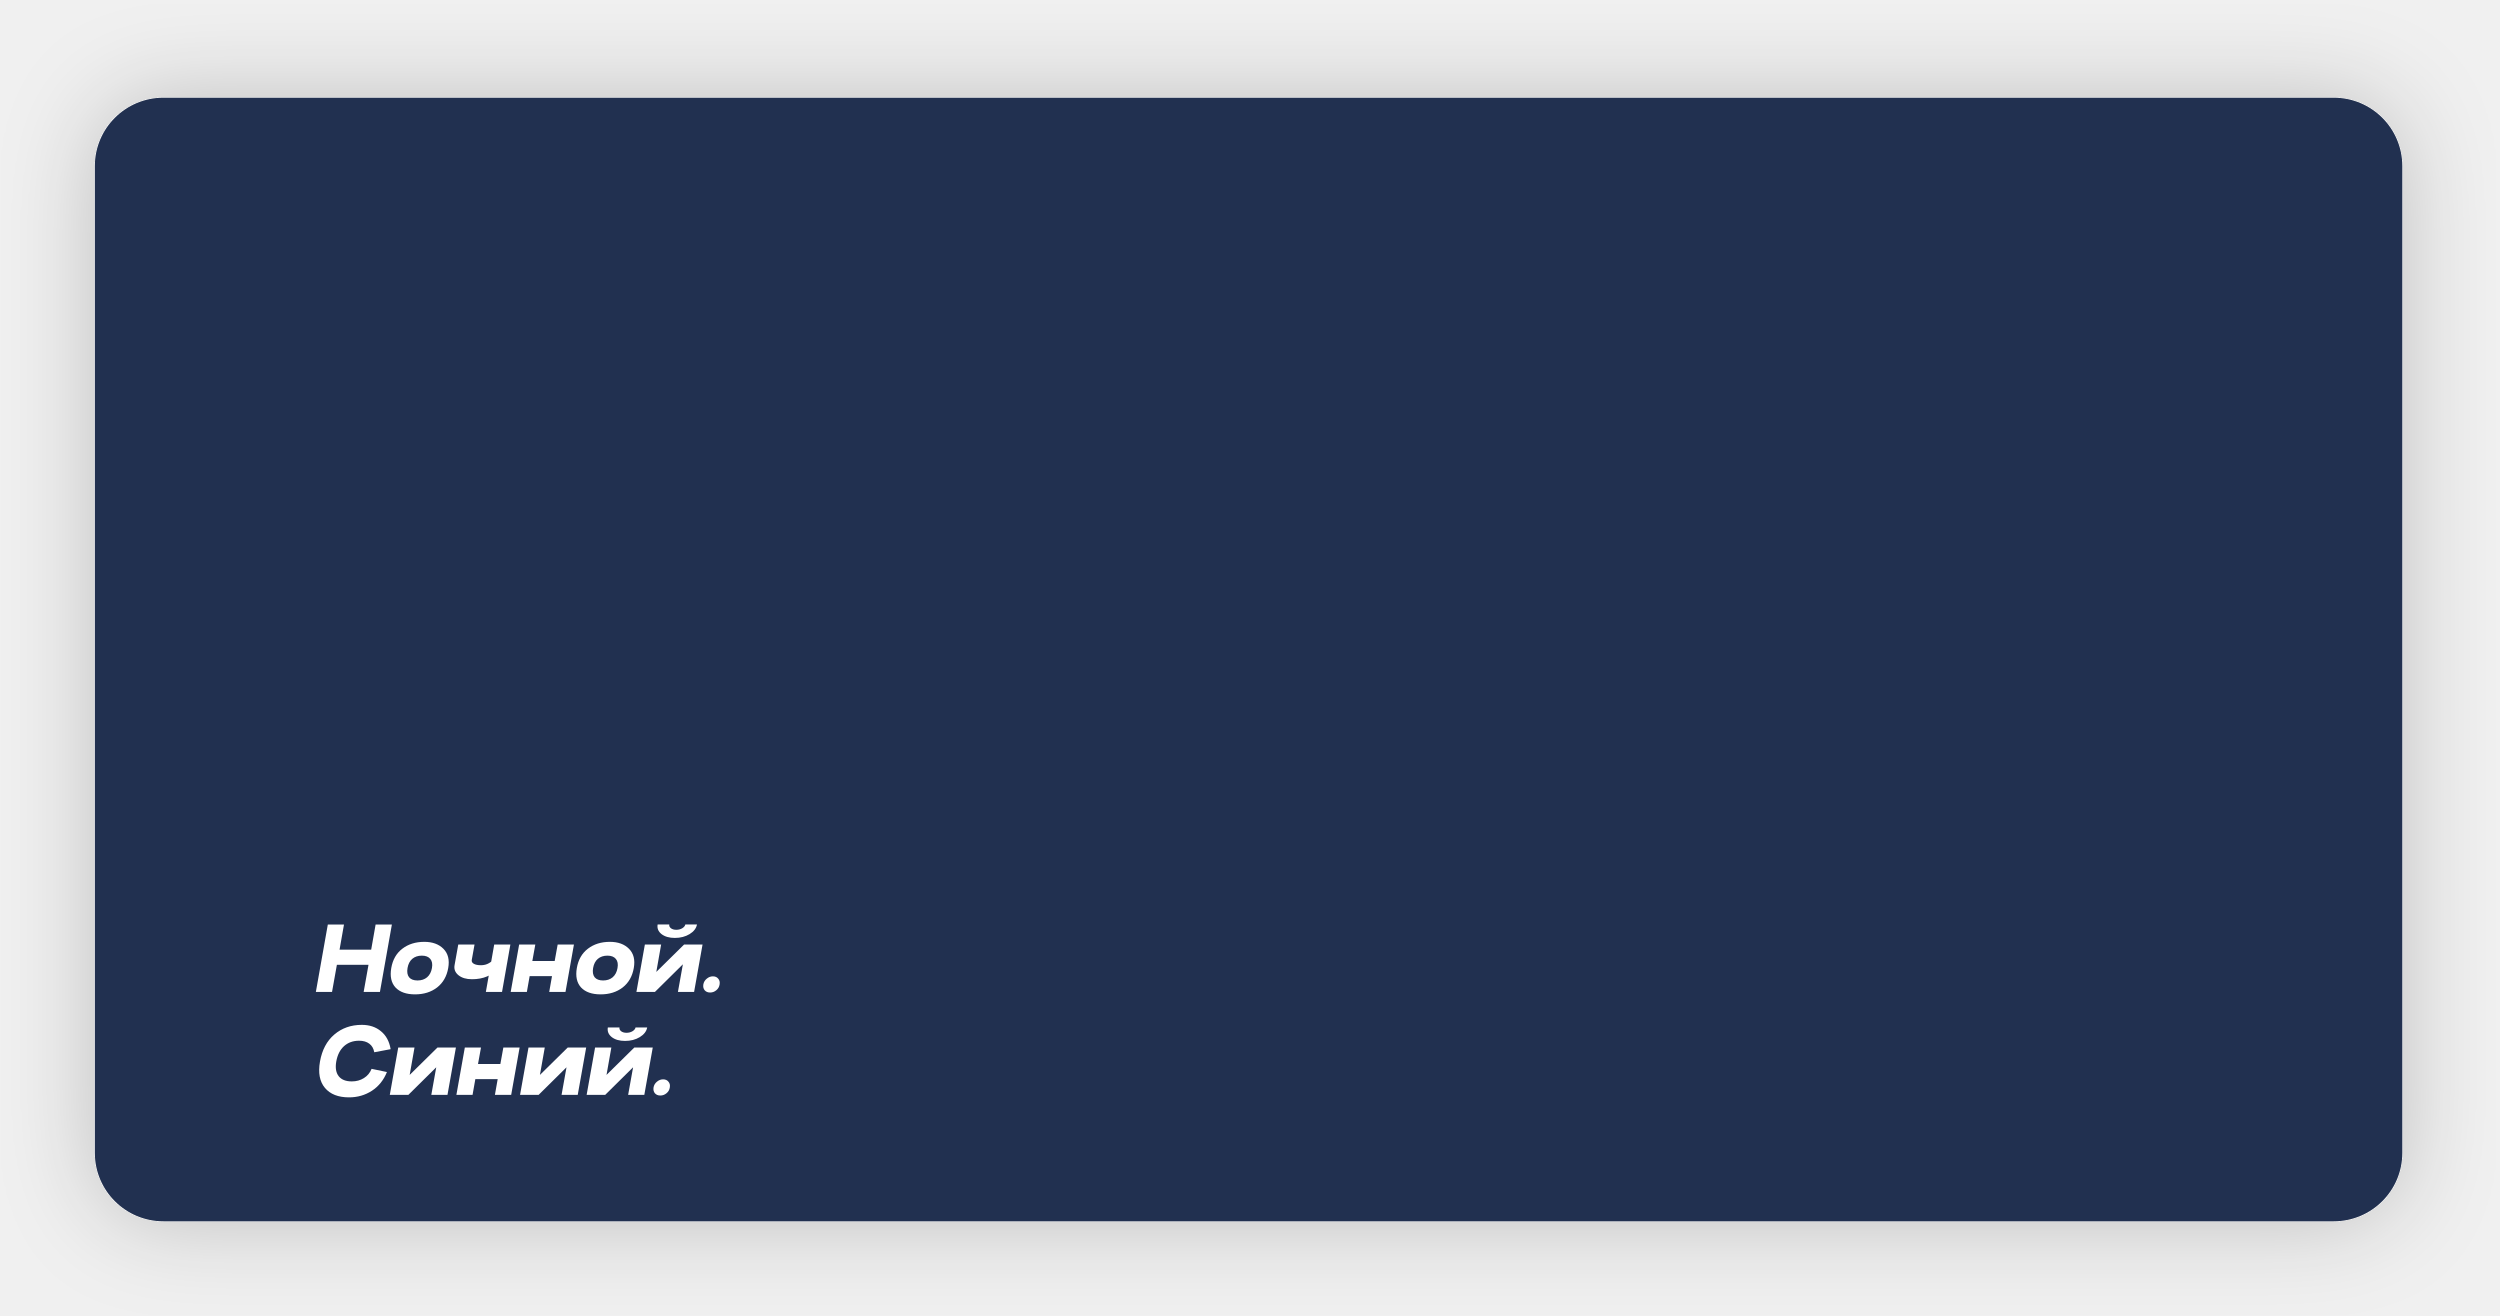
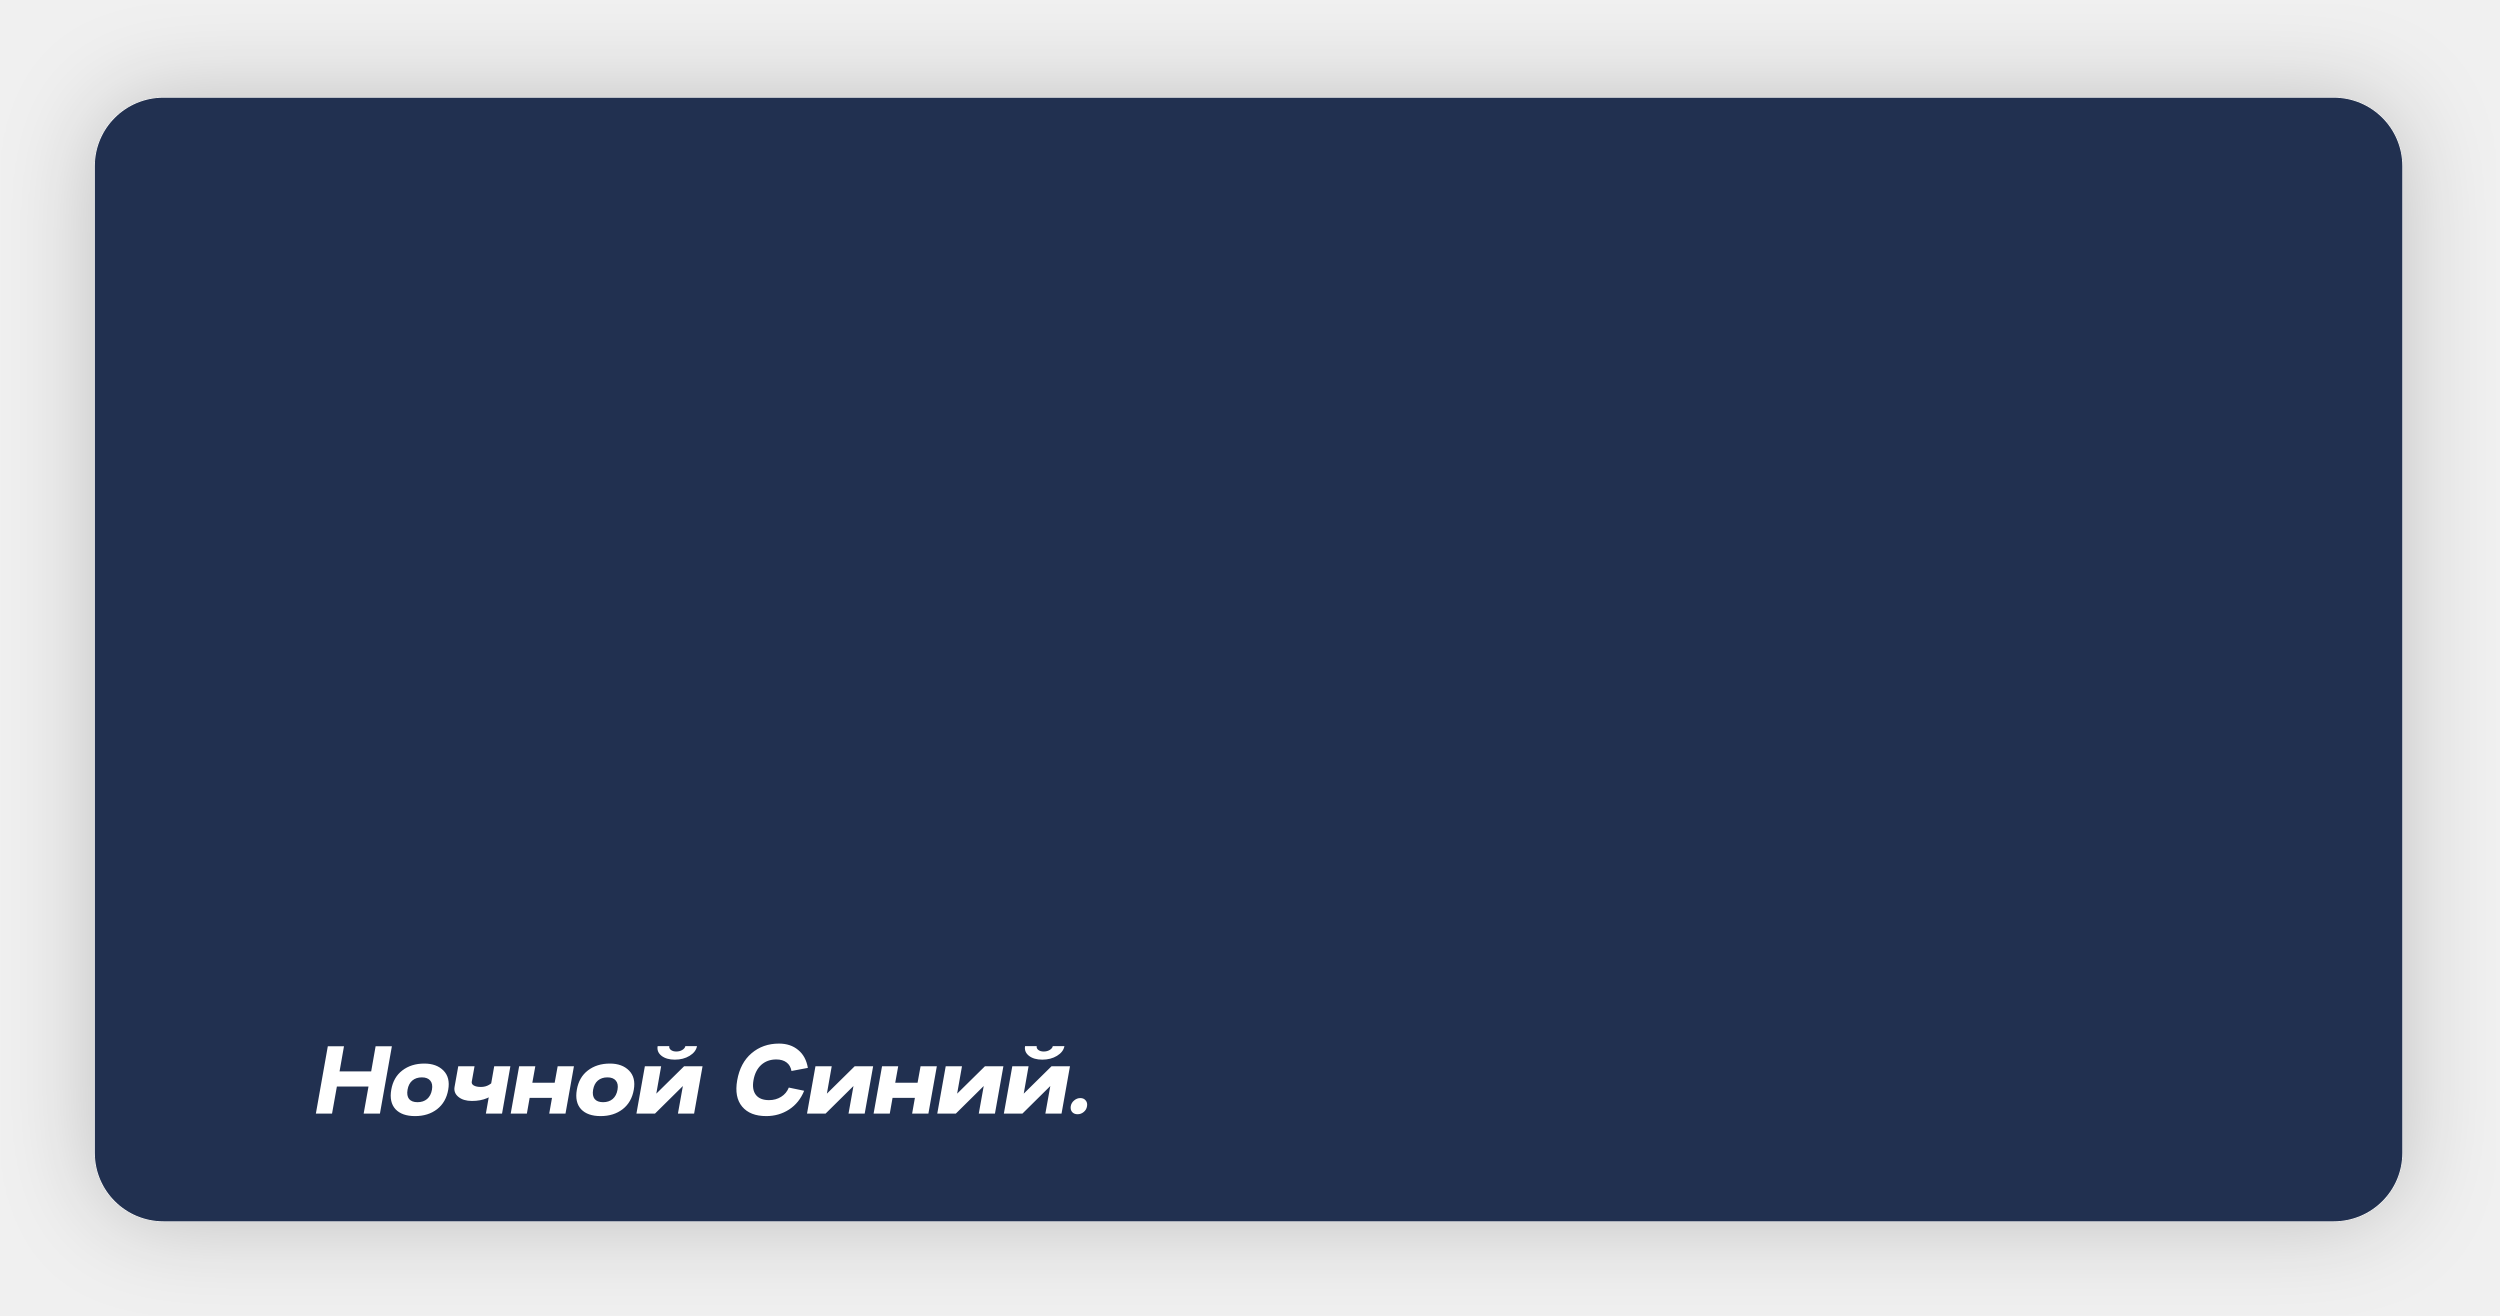
<svg xmlns="http://www.w3.org/2000/svg" width="534" height="281" viewBox="0 0 534 281" fill="none">
  <g filter="url(#filter0_d_0_1)">
    <path d="M513.13 35.483L513.13 246.257C513.13 254.327 506.57 260.87 498.48 260.87L34.91 260.87C26.82 260.87 20.26 254.327 20.26 246.257L20.26 35.483C20.26 27.413 26.82 20.87 34.91 20.87L498.47 20.87C506.57 20.86 513.13 27.403 513.13 35.483Z" fill="#213050" />
  </g>
-   <path d="M70.021 197.482H73.475L72.529 202.85H79.283L80.229 197.482H83.705L81.153 211.87H77.677L78.711 206.084H71.957L70.923 211.87H67.469L70.021 197.482ZM87.05 206.766C86.903 207.617 87.013 208.277 87.38 208.746C87.761 209.201 88.362 209.428 89.184 209.428C90.005 209.428 90.687 209.201 91.23 208.746C91.772 208.277 92.117 207.617 92.264 206.766C92.41 205.93 92.293 205.285 91.912 204.83C91.53 204.361 90.929 204.126 90.108 204.126C89.286 204.126 88.604 204.353 88.062 204.808C87.534 205.263 87.196 205.915 87.05 206.766ZM83.574 206.766C83.882 204.991 84.666 203.62 85.928 202.652C87.204 201.669 88.773 201.178 90.636 201.178C92.381 201.178 93.745 201.677 94.728 202.674C95.71 203.671 96.048 205.035 95.74 206.766C95.432 208.541 94.64 209.927 93.364 210.924C92.088 211.907 90.518 212.398 88.656 212.398C86.793 212.398 85.4 211.907 84.476 210.924C83.566 209.927 83.266 208.541 83.574 206.766ZM100.767 205.05C100.709 205.387 100.855 205.659 101.207 205.864C101.574 206.069 102.08 206.172 102.725 206.172C103.371 206.172 103.943 206.025 104.441 205.732C104.94 205.439 105.285 205.123 105.475 204.786L106.443 206.766C105.123 208.365 103.246 209.164 100.811 209.164C99.594 209.164 98.633 208.878 97.929 208.306C97.225 207.734 96.947 207.023 97.093 206.172L97.885 201.75H101.361L100.767 205.05ZM105.563 201.75H109.017L107.235 211.87H103.781L105.563 201.75ZM110.889 201.75H114.343L113.705 205.27H118.479L119.117 201.75H122.593L120.789 211.87H117.313L117.907 208.504H113.133L112.539 211.87H109.085L110.889 201.75ZM126.688 206.766C126.542 207.617 126.652 208.277 127.018 208.746C127.4 209.201 128.001 209.428 128.822 209.428C129.644 209.428 130.326 209.201 130.868 208.746C131.411 208.277 131.756 207.617 131.902 206.766C132.049 205.93 131.932 205.285 131.55 204.83C131.169 204.361 130.568 204.126 129.746 204.126C128.925 204.126 128.243 204.353 127.7 204.808C127.172 205.263 126.835 205.915 126.688 206.766ZM123.212 206.766C123.52 204.991 124.305 203.62 125.566 202.652C126.842 201.669 128.412 201.178 130.274 201.178C132.02 201.178 133.384 201.677 134.366 202.674C135.349 203.671 135.686 205.035 135.378 206.766C135.07 208.541 134.278 209.927 133.002 210.924C131.726 211.907 130.157 212.398 128.294 212.398C126.432 212.398 125.038 211.907 124.114 210.924C123.205 209.927 122.904 208.541 123.212 206.766ZM146.39 197.46H148.876C148.729 198.281 148.201 198.971 147.292 199.528C146.397 200.071 145.349 200.342 144.146 200.342C142.958 200.342 142.012 200.071 141.308 199.528C140.604 198.971 140.325 198.281 140.472 197.46H142.958C142.899 197.768 143.017 198.039 143.31 198.274C143.603 198.494 143.985 198.604 144.454 198.604C144.938 198.604 145.363 198.494 145.73 198.274C146.111 198.039 146.331 197.768 146.39 197.46ZM141.22 201.75L140.186 207.602L146.126 201.75H150.064L148.26 211.87H144.806L145.862 205.974L139.9 211.87H135.94L137.744 201.75H141.22ZM150.515 211.518C150.251 211.195 150.155 210.785 150.229 210.286C150.317 209.787 150.559 209.377 150.955 209.054C151.351 208.717 151.791 208.548 152.275 208.548C152.773 208.548 153.155 208.717 153.419 209.054C153.697 209.377 153.793 209.787 153.705 210.286C153.631 210.785 153.397 211.195 153.001 211.518C152.619 211.841 152.179 212.002 151.681 212.002C151.182 212.002 150.793 211.841 150.515 211.518ZM83.441 224.102L79.943 224.762C79.797 223.955 79.445 223.347 78.887 222.936C78.33 222.511 77.597 222.298 76.687 222.298C75.411 222.298 74.341 222.687 73.475 223.464C72.625 224.241 72.075 225.334 71.825 226.742C71.591 228.091 71.767 229.14 72.353 229.888C72.94 230.621 73.871 230.988 75.147 230.988C76.115 230.988 76.973 230.753 77.721 230.284C78.484 229.815 79.034 229.155 79.371 228.304L82.649 228.986C81.96 230.702 80.889 232.037 79.437 232.99C77.985 233.929 76.357 234.398 74.553 234.398C72.251 234.398 70.535 233.723 69.405 232.374C68.276 231.025 67.924 229.147 68.349 226.742C68.789 224.263 69.809 222.342 71.407 220.978C73.021 219.599 74.979 218.91 77.281 218.91C78.924 218.91 80.288 219.365 81.373 220.274C82.473 221.169 83.163 222.445 83.441 224.102ZM88.54 223.75L87.506 229.602L93.446 223.75H97.384L95.58 233.87H92.126L93.182 227.974L87.22 233.87H83.26L85.064 223.75H88.54ZM99.287 223.75H102.741L102.103 227.27H106.877L107.515 223.75H110.991L109.187 233.87H105.711L106.305 230.504H101.531L100.937 233.87H97.483L99.287 223.75ZM116.363 223.75L115.329 229.602L121.269 223.75H125.207L123.403 233.87H119.949L121.005 227.974L115.043 233.87H111.083L112.887 223.75H116.363ZM135.755 219.46H138.241C138.095 220.281 137.567 220.971 136.657 221.528C135.763 222.071 134.714 222.342 133.511 222.342C132.323 222.342 131.377 222.071 130.673 221.528C129.969 220.971 129.691 220.281 129.837 219.46H132.323C132.265 219.768 132.382 220.039 132.675 220.274C132.969 220.494 133.35 220.604 133.819 220.604C134.303 220.604 134.729 220.494 135.095 220.274C135.477 220.039 135.697 219.768 135.755 219.46ZM130.585 223.75L129.551 229.602L135.491 223.75H139.429L137.625 233.87H134.171L135.227 227.974L129.265 233.87H125.305L127.109 223.75H130.585ZM139.88 233.518C139.616 233.195 139.521 232.785 139.594 232.286C139.682 231.787 139.924 231.377 140.32 231.054C140.716 230.717 141.156 230.548 141.64 230.548C142.139 230.548 142.52 230.717 142.784 231.054C143.063 231.377 143.158 231.787 143.07 232.286C142.997 232.785 142.762 233.195 142.366 233.518C141.985 233.841 141.545 234.002 141.046 234.002C140.547 234.002 140.159 233.841 139.88 233.518Z" fill="white" />
+   <path d="M70.021 223.482H73.475L72.529 228.85H79.283L80.229 223.482H83.705L81.153 237.87H77.677L78.711 232.084H71.957L70.923 237.87H67.469L70.021 223.482ZM87.05 232.766C86.903 233.617 87.013 234.277 87.38 234.746C87.761 235.201 88.362 235.428 89.184 235.428C90.005 235.428 90.687 235.201 91.23 234.746C91.772 234.277 92.117 233.617 92.264 232.766C92.41 231.93 92.293 231.285 91.912 230.83C91.53 230.361 90.929 230.126 90.108 230.126C89.286 230.126 88.604 230.353 88.062 230.808C87.534 231.263 87.196 231.915 87.05 232.766ZM83.574 232.766C83.882 230.991 84.666 229.62 85.928 228.652C87.204 227.669 88.773 227.178 90.636 227.178C92.381 227.178 93.745 227.677 94.728 228.674C95.71 229.671 96.048 231.035 95.74 232.766C95.432 234.541 94.64 235.927 93.364 236.924C92.088 237.907 90.518 238.398 88.656 238.398C86.793 238.398 85.4 237.907 84.476 236.924C83.566 235.927 83.266 234.541 83.574 232.766ZM100.767 231.05C100.709 231.387 100.855 231.659 101.207 231.864C101.574 232.069 102.08 232.172 102.725 232.172C103.371 232.172 103.943 232.025 104.441 231.732C104.94 231.439 105.285 231.123 105.475 230.786L106.443 232.766C105.123 234.365 103.246 235.164 100.811 235.164C99.594 235.164 98.633 234.878 97.929 234.306C97.225 233.734 96.947 233.023 97.093 232.172L97.885 227.75H101.361L100.767 231.05ZM105.563 227.75H109.017L107.235 237.87H103.781L105.563 227.75ZM110.889 227.75H114.343L113.705 231.27H118.479L119.117 227.75H122.593L120.789 237.87H117.313L117.907 234.504H113.133L112.539 237.87H109.085L110.889 227.75ZM126.688 232.766C126.542 233.617 126.652 234.277 127.018 234.746C127.4 235.201 128.001 235.428 128.822 235.428C129.644 235.428 130.326 235.201 130.868 234.746C131.411 234.277 131.756 233.617 131.902 232.766C132.049 231.93 131.932 231.285 131.55 230.83C131.169 230.361 130.568 230.126 129.746 230.126C128.925 230.126 128.243 230.353 127.7 230.808C127.172 231.263 126.835 231.915 126.688 232.766ZM123.212 232.766C123.52 230.991 124.305 229.62 125.566 228.652C126.842 227.669 128.412 227.178 130.274 227.178C132.02 227.178 133.384 227.677 134.366 228.674C135.349 229.671 135.686 231.035 135.378 232.766C135.07 234.541 134.278 235.927 133.002 236.924C131.726 237.907 130.157 238.398 128.294 238.398C126.432 238.398 125.038 237.907 124.114 236.924C123.205 235.927 122.904 234.541 123.212 232.766ZM146.39 223.46H148.876C148.729 224.281 148.201 224.971 147.292 225.528C146.397 226.071 145.349 226.342 144.146 226.342C142.958 226.342 142.012 226.071 141.308 225.528C140.604 224.971 140.325 224.281 140.472 223.46H142.958C142.899 223.768 143.017 224.039 143.31 224.274C143.603 224.494 143.985 224.604 144.454 224.604C144.938 224.604 145.363 224.494 145.73 224.274C146.111 224.039 146.331 223.768 146.39 223.46ZM141.22 227.75L140.186 233.602L146.126 227.75H150.064L148.26 237.87H144.806L145.862 231.974L139.9 237.87H135.94L137.744 227.75H141.22ZM172.559 228.102L169.061 228.762C168.914 227.955 168.562 227.347 168.005 226.936C167.447 226.511 166.714 226.298 165.805 226.298C164.529 226.298 163.458 226.687 162.593 227.464C161.742 228.241 161.192 229.334 160.943 230.742C160.708 232.091 160.884 233.14 161.471 233.888C162.057 234.621 162.989 234.988 164.265 234.988C165.233 234.988 166.091 234.753 166.839 234.284C167.601 233.815 168.151 233.155 168.489 232.304L171.767 232.986C171.077 234.702 170.007 236.037 168.555 236.99C167.103 237.929 165.475 238.398 163.671 238.398C161.368 238.398 159.652 237.723 158.523 236.374C157.393 235.025 157.041 233.147 157.467 230.742C157.907 228.263 158.926 226.342 160.525 224.978C162.138 223.599 164.096 222.91 166.399 222.91C168.041 222.91 169.405 223.365 170.491 224.274C171.591 225.169 172.28 226.445 172.559 228.102ZM177.658 227.75L176.624 233.602L182.564 227.75H186.502L184.698 237.87H181.244L182.3 231.974L176.338 237.87H172.378L174.182 227.75H177.658ZM188.404 227.75H191.858L191.22 231.27H195.994L196.632 227.75H200.108L198.304 237.87H194.828L195.422 234.504H190.648L190.054 237.87H186.6L188.404 227.75ZM205.48 227.75L204.446 233.602L210.386 227.75H214.324L212.52 237.87H209.066L210.122 231.974L204.16 237.87H200.2L202.004 227.75H205.48ZM224.873 223.46H227.359C227.212 224.281 226.684 224.971 225.775 225.528C224.88 226.071 223.831 226.342 222.629 226.342C221.441 226.342 220.495 226.071 219.791 225.528C219.087 224.971 218.808 224.281 218.955 223.46H221.441C221.382 223.768 221.499 224.039 221.793 224.274C222.086 224.494 222.467 224.604 222.937 224.604C223.421 224.604 223.846 224.494 224.213 224.274C224.594 224.039 224.814 223.768 224.873 223.46ZM219.703 227.75L218.669 233.602L224.609 227.75H228.547L226.743 237.87H223.289L224.345 231.974L218.383 237.87H214.423L216.227 227.75H219.703ZM228.997 237.518C228.733 237.195 228.638 236.785 228.711 236.286C228.799 235.787 229.041 235.377 229.437 235.054C229.833 234.717 230.273 234.548 230.757 234.548C231.256 234.548 231.637 234.717 231.901 235.054C232.18 235.377 232.275 235.787 232.187 236.286C232.114 236.785 231.879 237.195 231.483 237.518C231.102 237.841 230.662 238.002 230.163 238.002C229.664 238.002 229.276 237.841 228.997 237.518Z" fill="white" />
  <defs>
    <filter id="filter0_d_0_1" x="0.26" y="0.87" width="532.87" height="280" filterUnits="userSpaceOnUse" color-interpolation-filters="sRGB">
      <feFlood flood-opacity="0" result="BackgroundImageFix" />
      <feColorMatrix in="SourceAlpha" type="matrix" values="0 0 0 0 0 0 0 0 0 0 0 0 0 0 0 0 0 0 127 0" result="hardAlpha" />
      <feOffset />
      <feGaussianBlur stdDeviation="10" />
      <feComposite in2="hardAlpha" operator="out" />
      <feColorMatrix type="matrix" values="0 0 0 0 0 0 0 0 0 0 0 0 0 0 0 0 0 0 0.2 0" />
      <feBlend mode="normal" in2="BackgroundImageFix" result="effect1_dropShadow_0_1" />
      <feBlend mode="normal" in="SourceGraphic" in2="effect1_dropShadow_0_1" result="shape" />
    </filter>
  </defs>
</svg>
